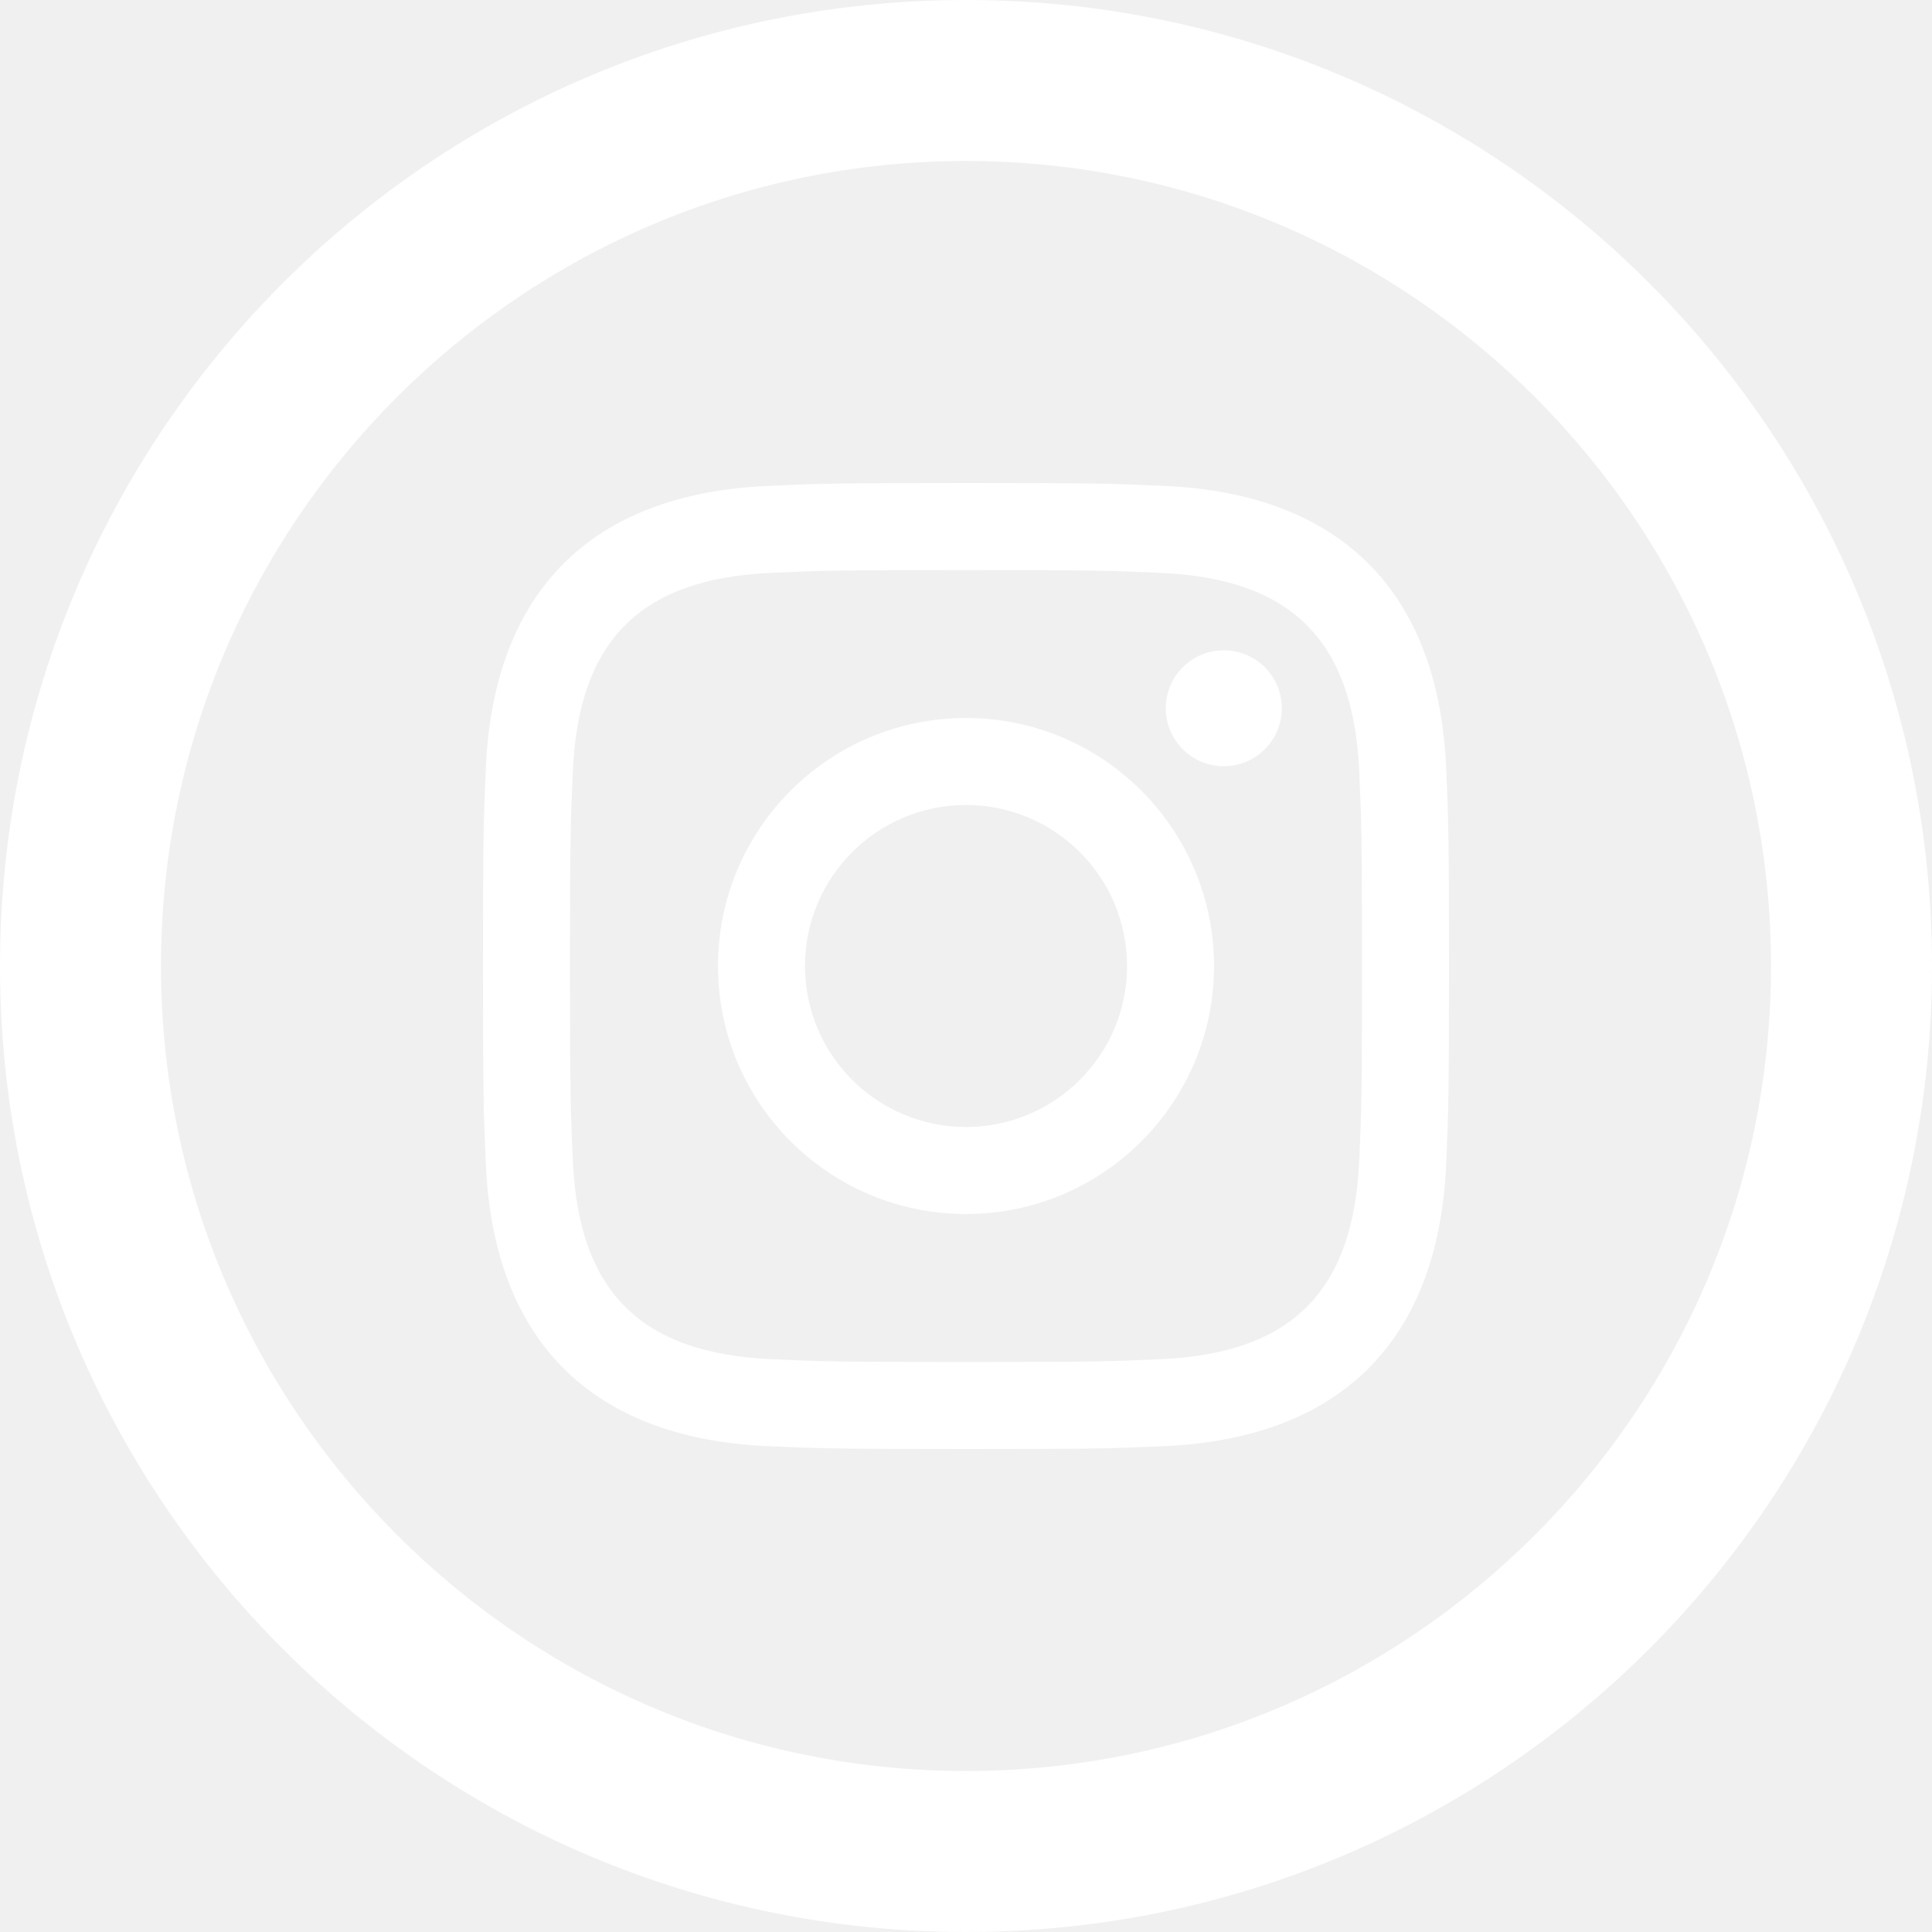
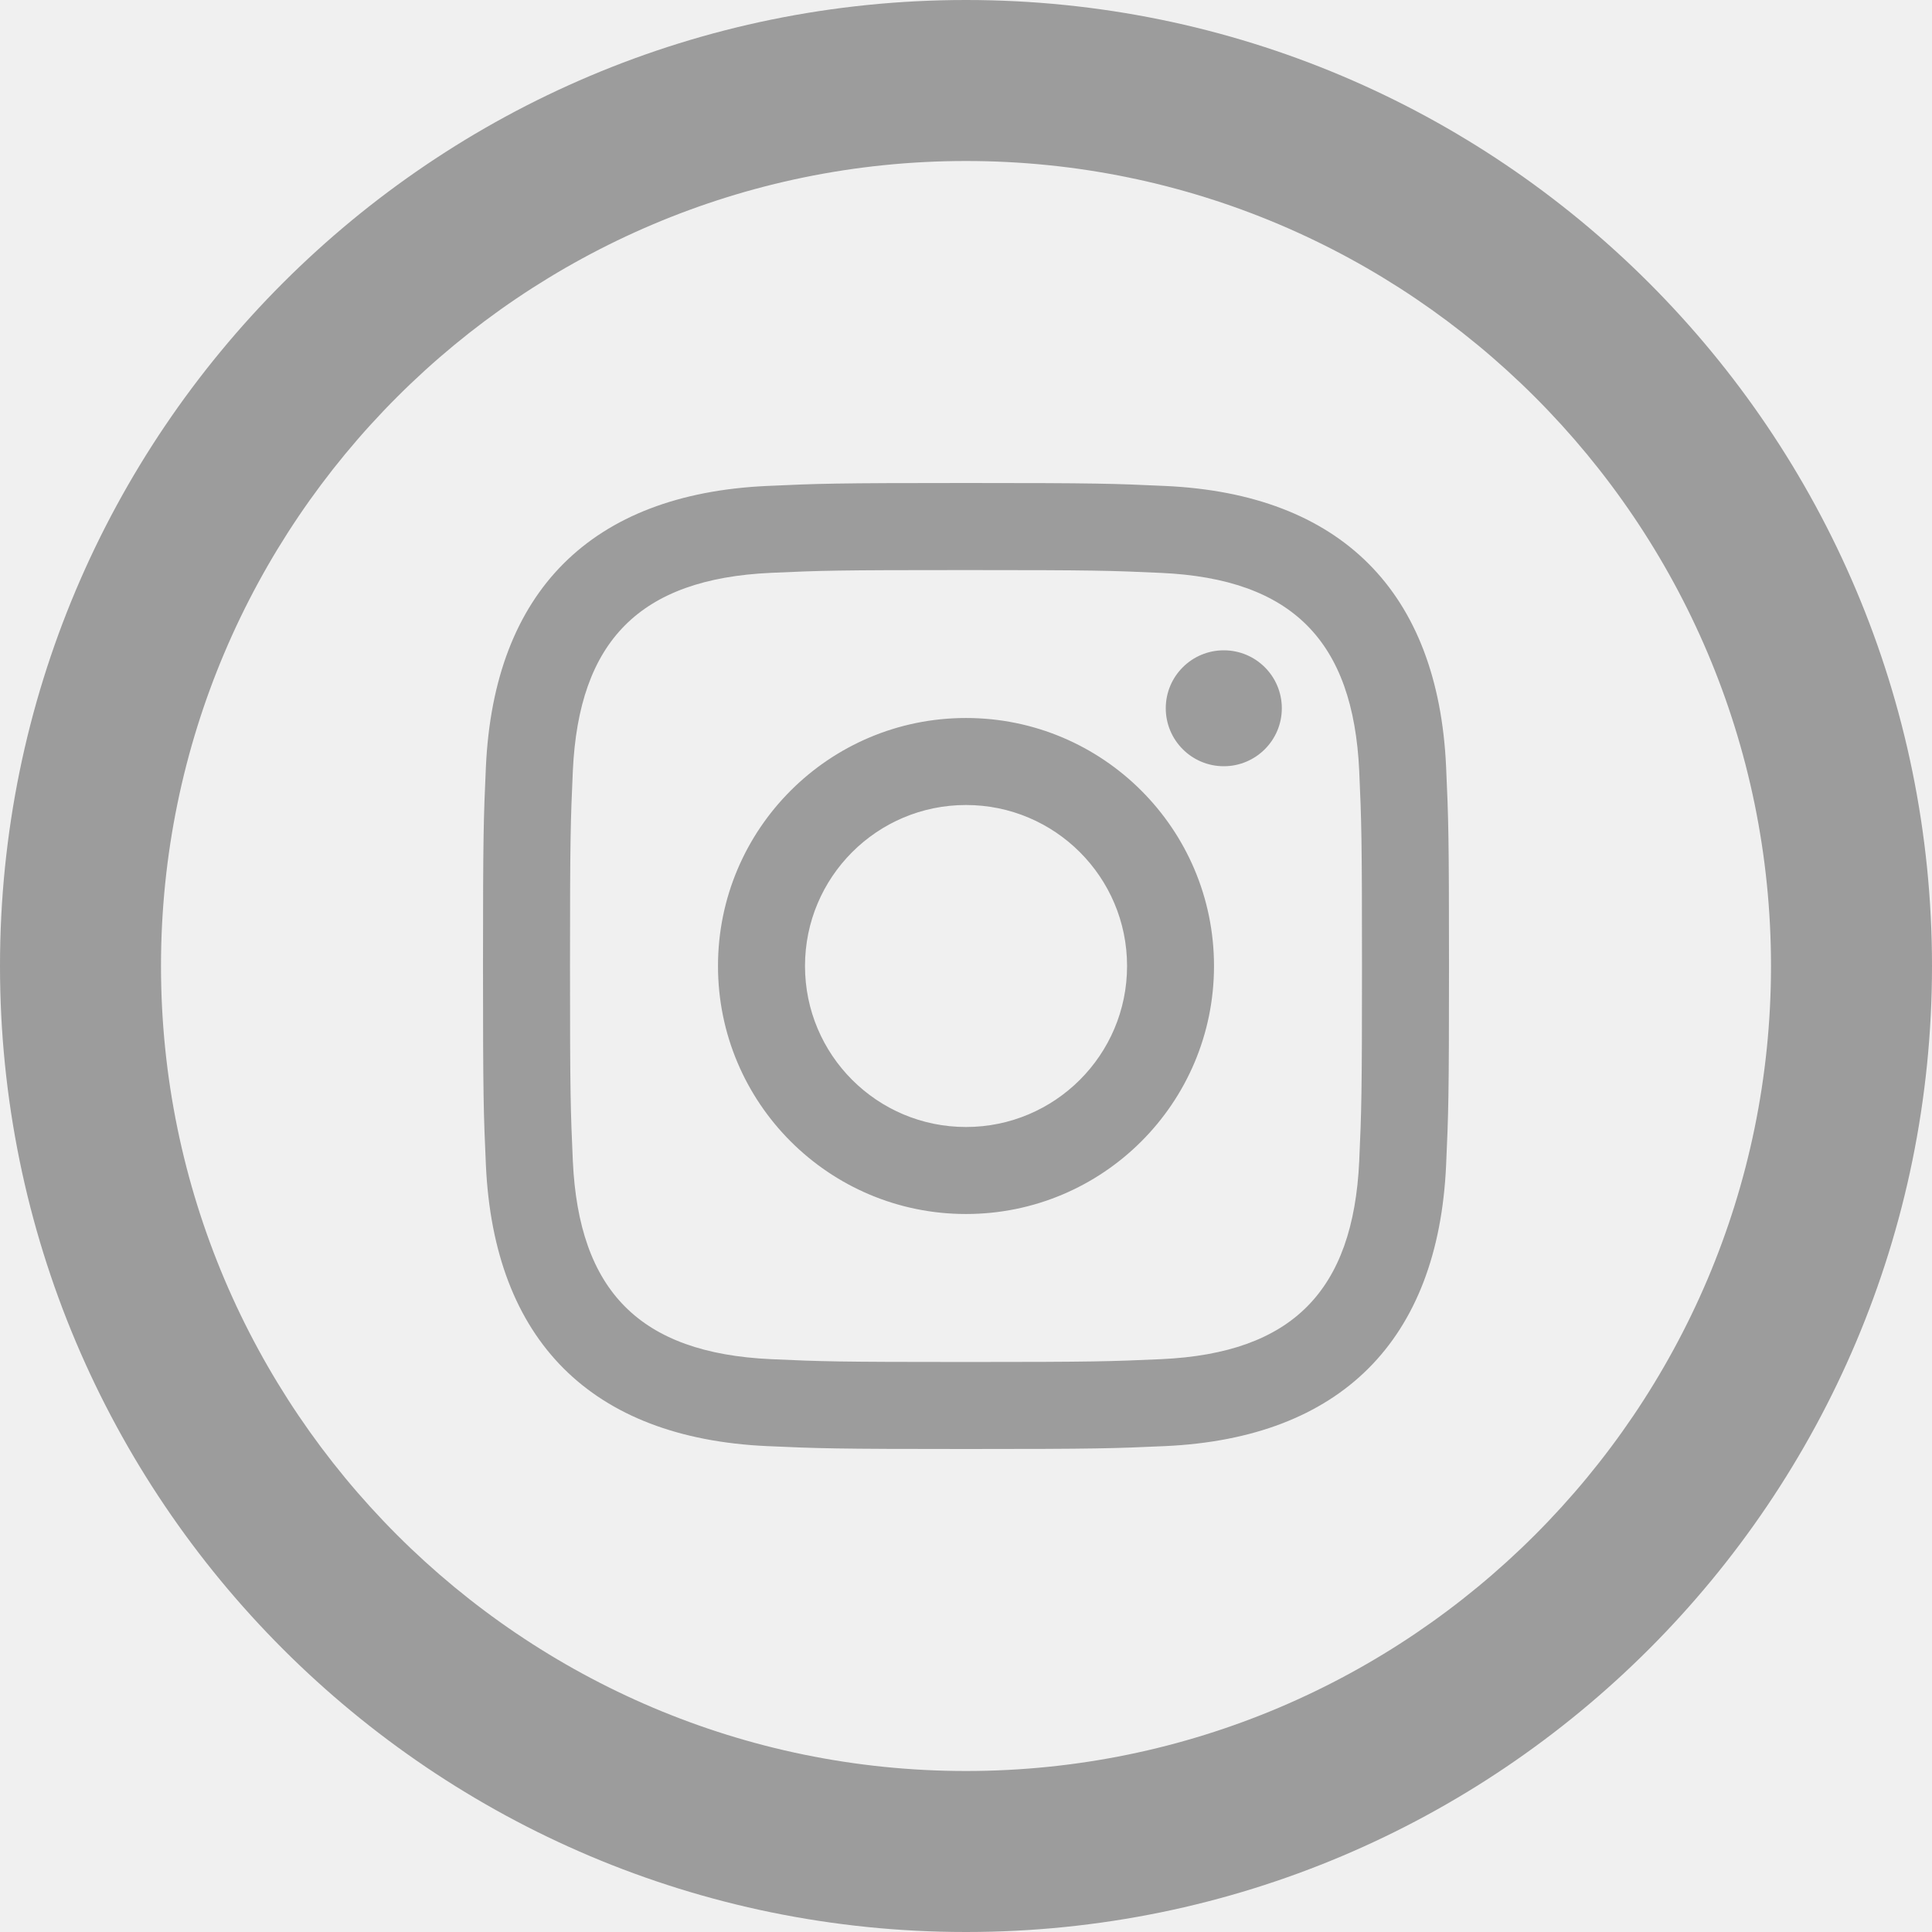
<svg xmlns="http://www.w3.org/2000/svg" width="30" height="30" viewBox="0 0 30 30" fill="none">
  <g clip-path="url(#clip0_37_79)">
-     <path d="M15 2.5C21.892 2.5 27.5 8.107 27.5 15C27.5 21.892 21.892 27.5 15 27.5C8.107 27.5 2.5 21.892 2.5 15C2.5 8.107 8.107 2.5 15 2.5ZM15 0C6.716 0 0 6.716 0 15C0 23.284 6.716 30 15 30C23.284 30 30 23.284 30 15C30 6.716 23.284 0 15 0ZM15 8.852C17.003 8.852 17.24 8.86 18.031 8.896C20.065 8.989 21.012 9.953 21.106 11.97C21.141 12.761 21.149 12.998 21.149 15C21.149 17.003 21.141 17.24 21.106 18.03C21.012 20.046 20.066 21.012 18.031 21.105C17.24 21.14 17.004 21.149 15 21.149C12.998 21.149 12.76 21.141 11.97 21.105C9.932 21.011 8.989 20.044 8.895 18.03C8.86 17.24 8.851 17.003 8.851 15C8.851 12.998 8.86 12.76 8.895 11.97C8.988 9.951 9.935 8.988 11.97 8.895C12.76 8.859 12.998 8.852 15 8.852ZM15 7.5C12.963 7.5 12.709 7.509 11.908 7.546C9.182 7.671 7.67 9.182 7.545 11.908C7.509 12.709 7.5 12.964 7.5 15C7.5 17.038 7.509 17.293 7.545 18.093C7.67 20.816 9.182 22.33 11.908 22.455C12.709 22.491 12.963 22.5 15 22.5C17.038 22.5 17.293 22.491 18.094 22.455C20.814 22.33 22.332 20.819 22.455 18.093C22.491 17.293 22.5 17.038 22.5 15C22.5 12.964 22.491 12.709 22.455 11.908C22.332 9.186 20.819 7.67 18.094 7.546C17.293 7.509 17.038 7.5 15 7.5ZM15 11.149C12.874 11.149 11.149 12.873 11.149 15C11.149 17.128 12.874 18.851 15 18.851C17.126 18.851 18.851 17.128 18.851 15C18.851 12.874 17.126 11.149 15 11.149ZM15 17.5C13.619 17.5 12.5 16.381 12.5 15C12.5 13.62 13.619 12.5 15 12.5C16.38 12.5 17.501 13.619 17.501 15C17.501 16.381 16.38 17.5 15 17.5ZM19.003 10.098C18.506 10.098 18.102 10.5 18.102 10.998C18.102 11.494 18.505 11.898 19.003 11.898C19.5 11.898 19.904 11.495 19.904 10.998C19.904 10.5 19.501 10.098 19.003 10.098Z" fill="white" />
+     <path d="M15 2.5C21.892 2.5 27.5 8.107 27.5 15C27.5 21.892 21.892 27.5 15 27.5C8.107 27.5 2.5 21.892 2.5 15C2.5 8.107 8.107 2.5 15 2.5ZM15 0C6.716 0 0 6.716 0 15C0 23.284 6.716 30 15 30C23.284 30 30 23.284 30 15C30 6.716 23.284 0 15 0ZM15 8.852C17.003 8.852 17.24 8.86 18.031 8.896C20.065 8.989 21.012 9.953 21.106 11.97C21.141 12.761 21.149 12.998 21.149 15C21.149 17.003 21.141 17.24 21.106 18.03C21.012 20.046 20.066 21.012 18.031 21.105C17.24 21.14 17.004 21.149 15 21.149C12.998 21.149 12.76 21.141 11.97 21.105C9.932 21.011 8.989 20.044 8.895 18.03C8.86 17.24 8.851 17.003 8.851 15C8.851 12.998 8.86 12.76 8.895 11.97C8.988 9.951 9.935 8.988 11.97 8.895C12.76 8.859 12.998 8.852 15 8.852ZM15 7.5C12.963 7.5 12.709 7.509 11.908 7.546C9.182 7.671 7.67 9.182 7.545 11.908C7.509 12.709 7.5 12.964 7.5 15C7.5 17.038 7.509 17.293 7.545 18.093C7.67 20.816 9.182 22.33 11.908 22.455C12.709 22.491 12.963 22.5 15 22.5C17.038 22.5 17.293 22.491 18.094 22.455C20.814 22.33 22.332 20.819 22.455 18.093C22.491 17.293 22.5 17.038 22.5 15C22.5 12.964 22.491 12.709 22.455 11.908C22.332 9.186 20.819 7.67 18.094 7.546C17.293 7.509 17.038 7.5 15 7.5ZM15 11.149C12.874 11.149 11.149 12.873 11.149 15C11.149 17.128 12.874 18.851 15 18.851C17.126 18.851 18.851 17.128 18.851 15C18.851 12.874 17.126 11.149 15 11.149ZM15 17.5C13.619 17.5 12.5 16.381 12.5 15C12.5 13.62 13.619 12.5 15 12.5C16.38 12.5 17.501 13.619 17.501 15C17.501 16.381 16.38 17.5 15 17.5ZM19.003 10.098C18.506 10.098 18.102 10.5 18.102 10.998C18.102 11.494 18.505 11.898 19.003 11.898C19.5 11.898 19.904 11.495 19.904 10.998C19.904 10.5 19.501 10.098 19.003 10.098Z" fill="#9C9C9C" />
  </g>
  <defs>
    <clipPath id="clip0_37_79">
-       <rect width="30" height="30" fill="white" />
+       <rect width="30" height="30" fill="#9C9C9C" />
    </clipPath>
  </defs>
</svg>
